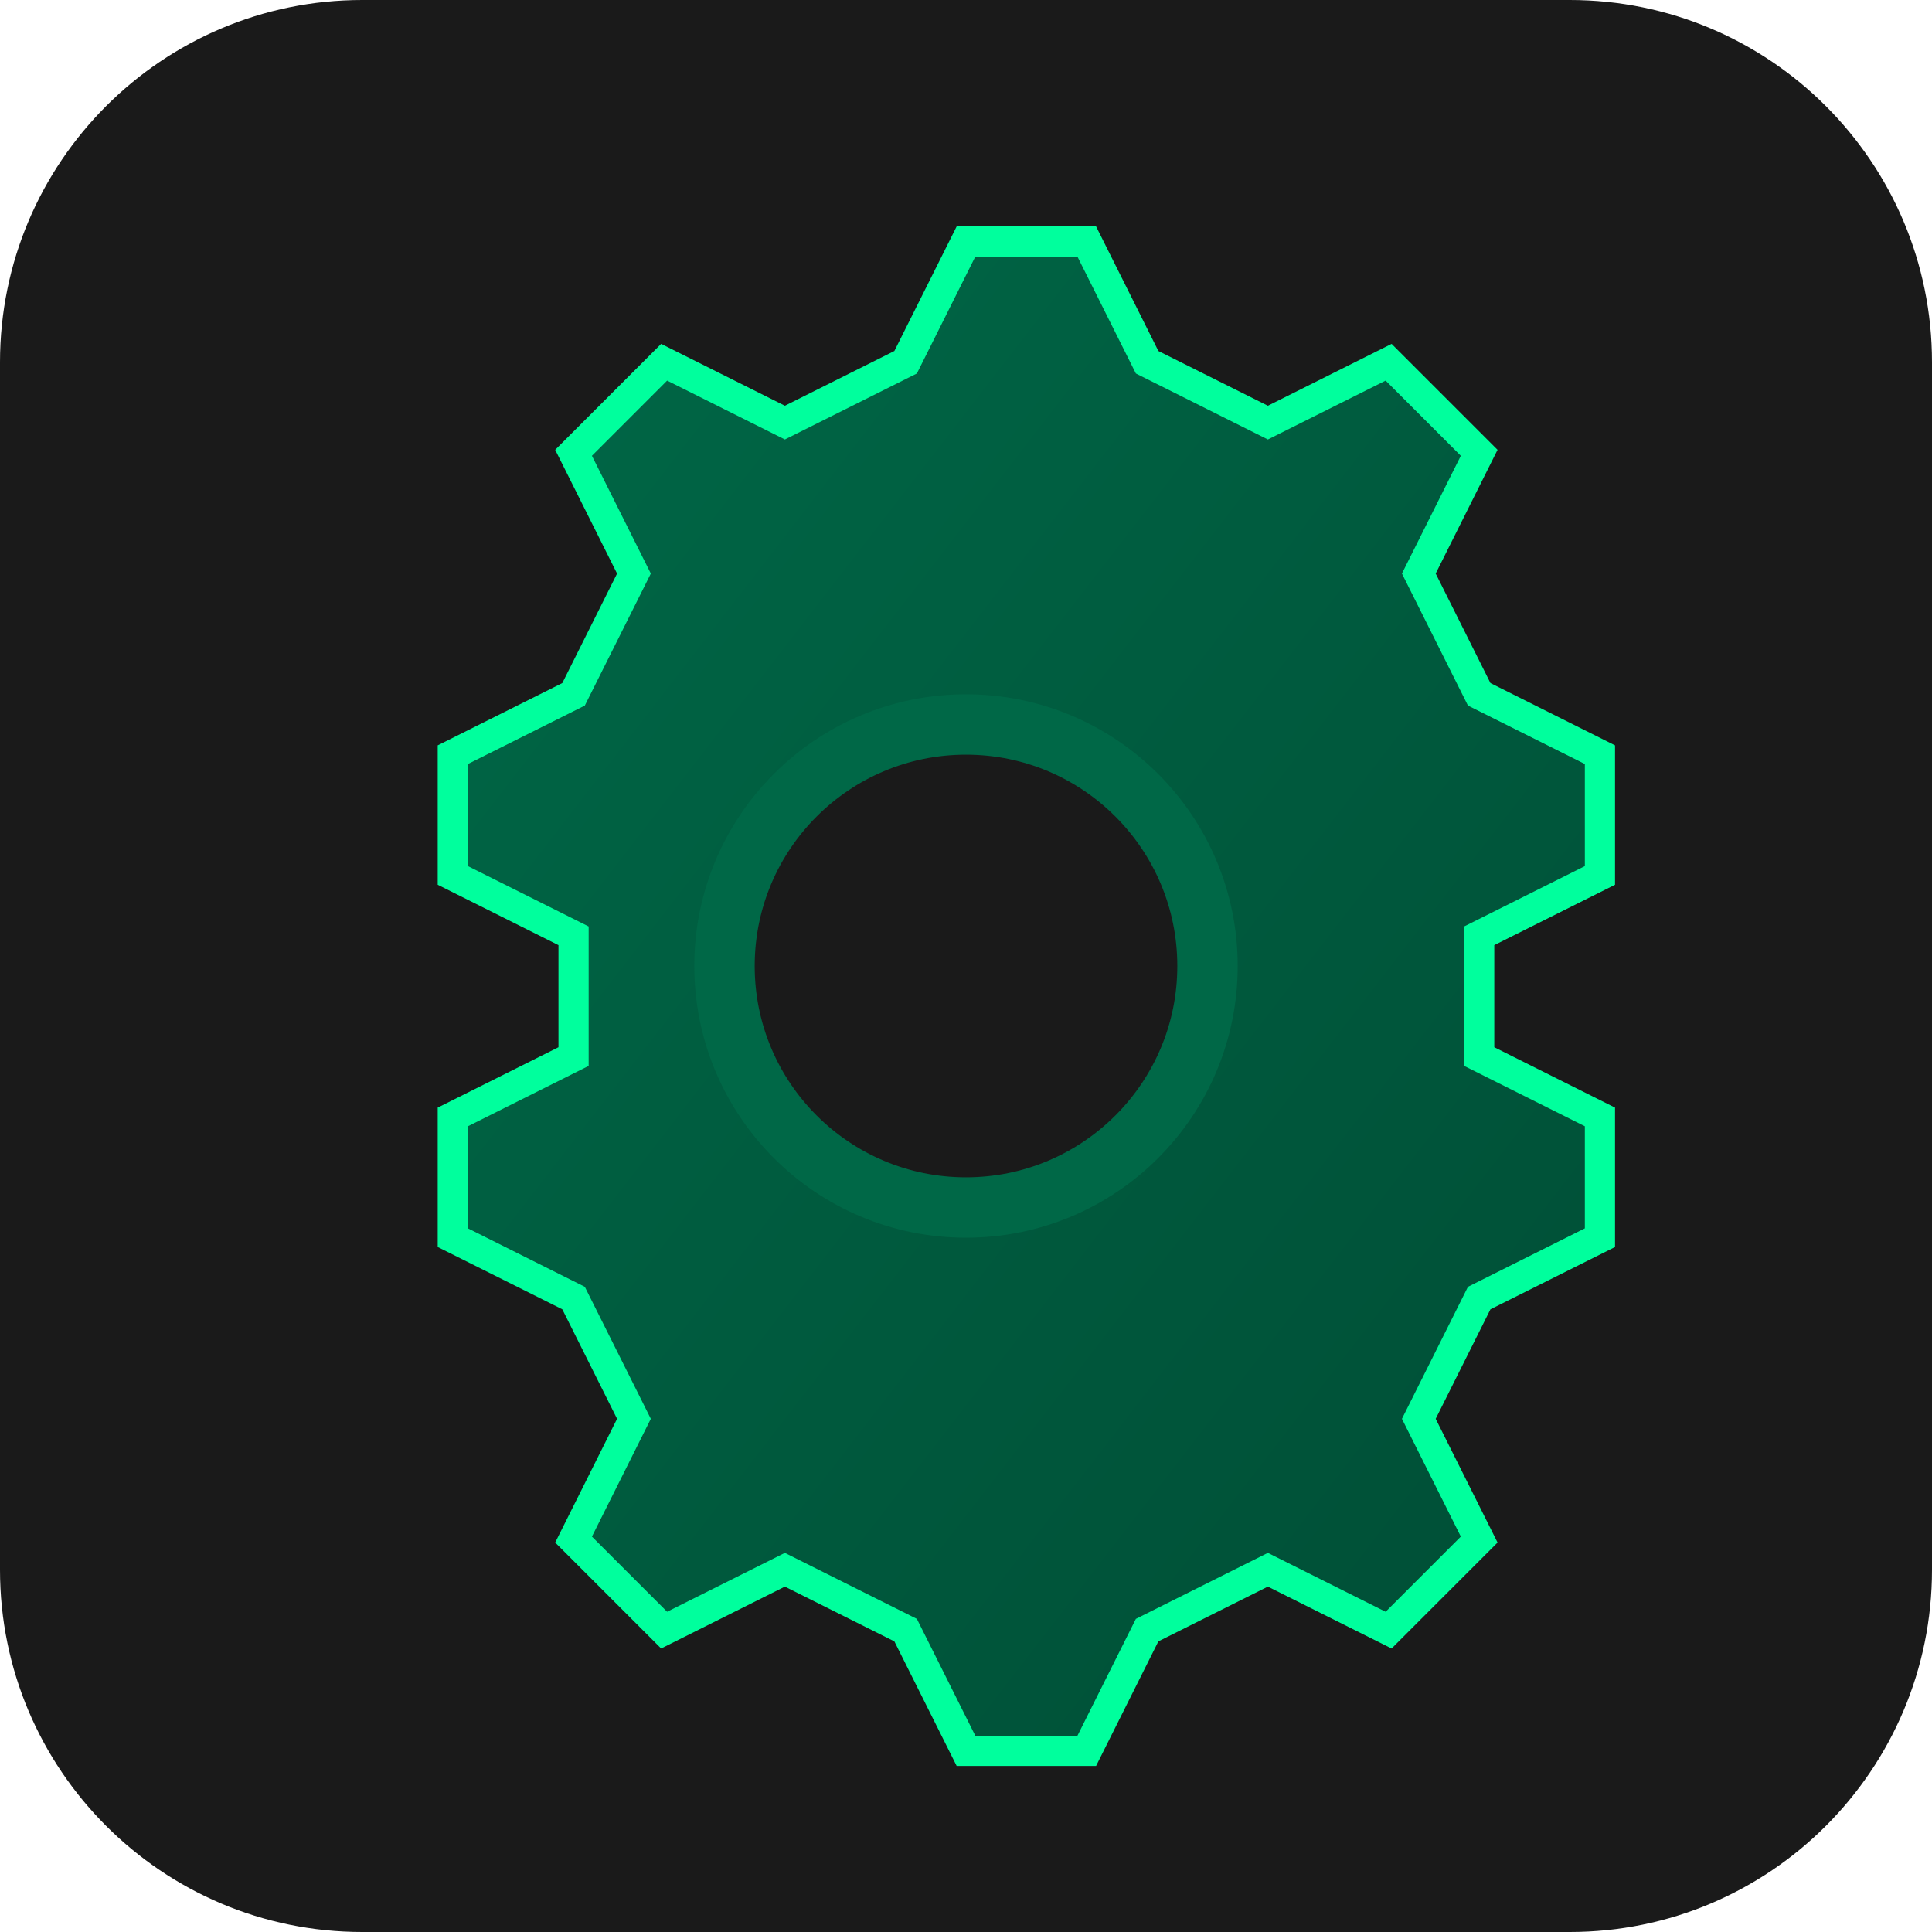
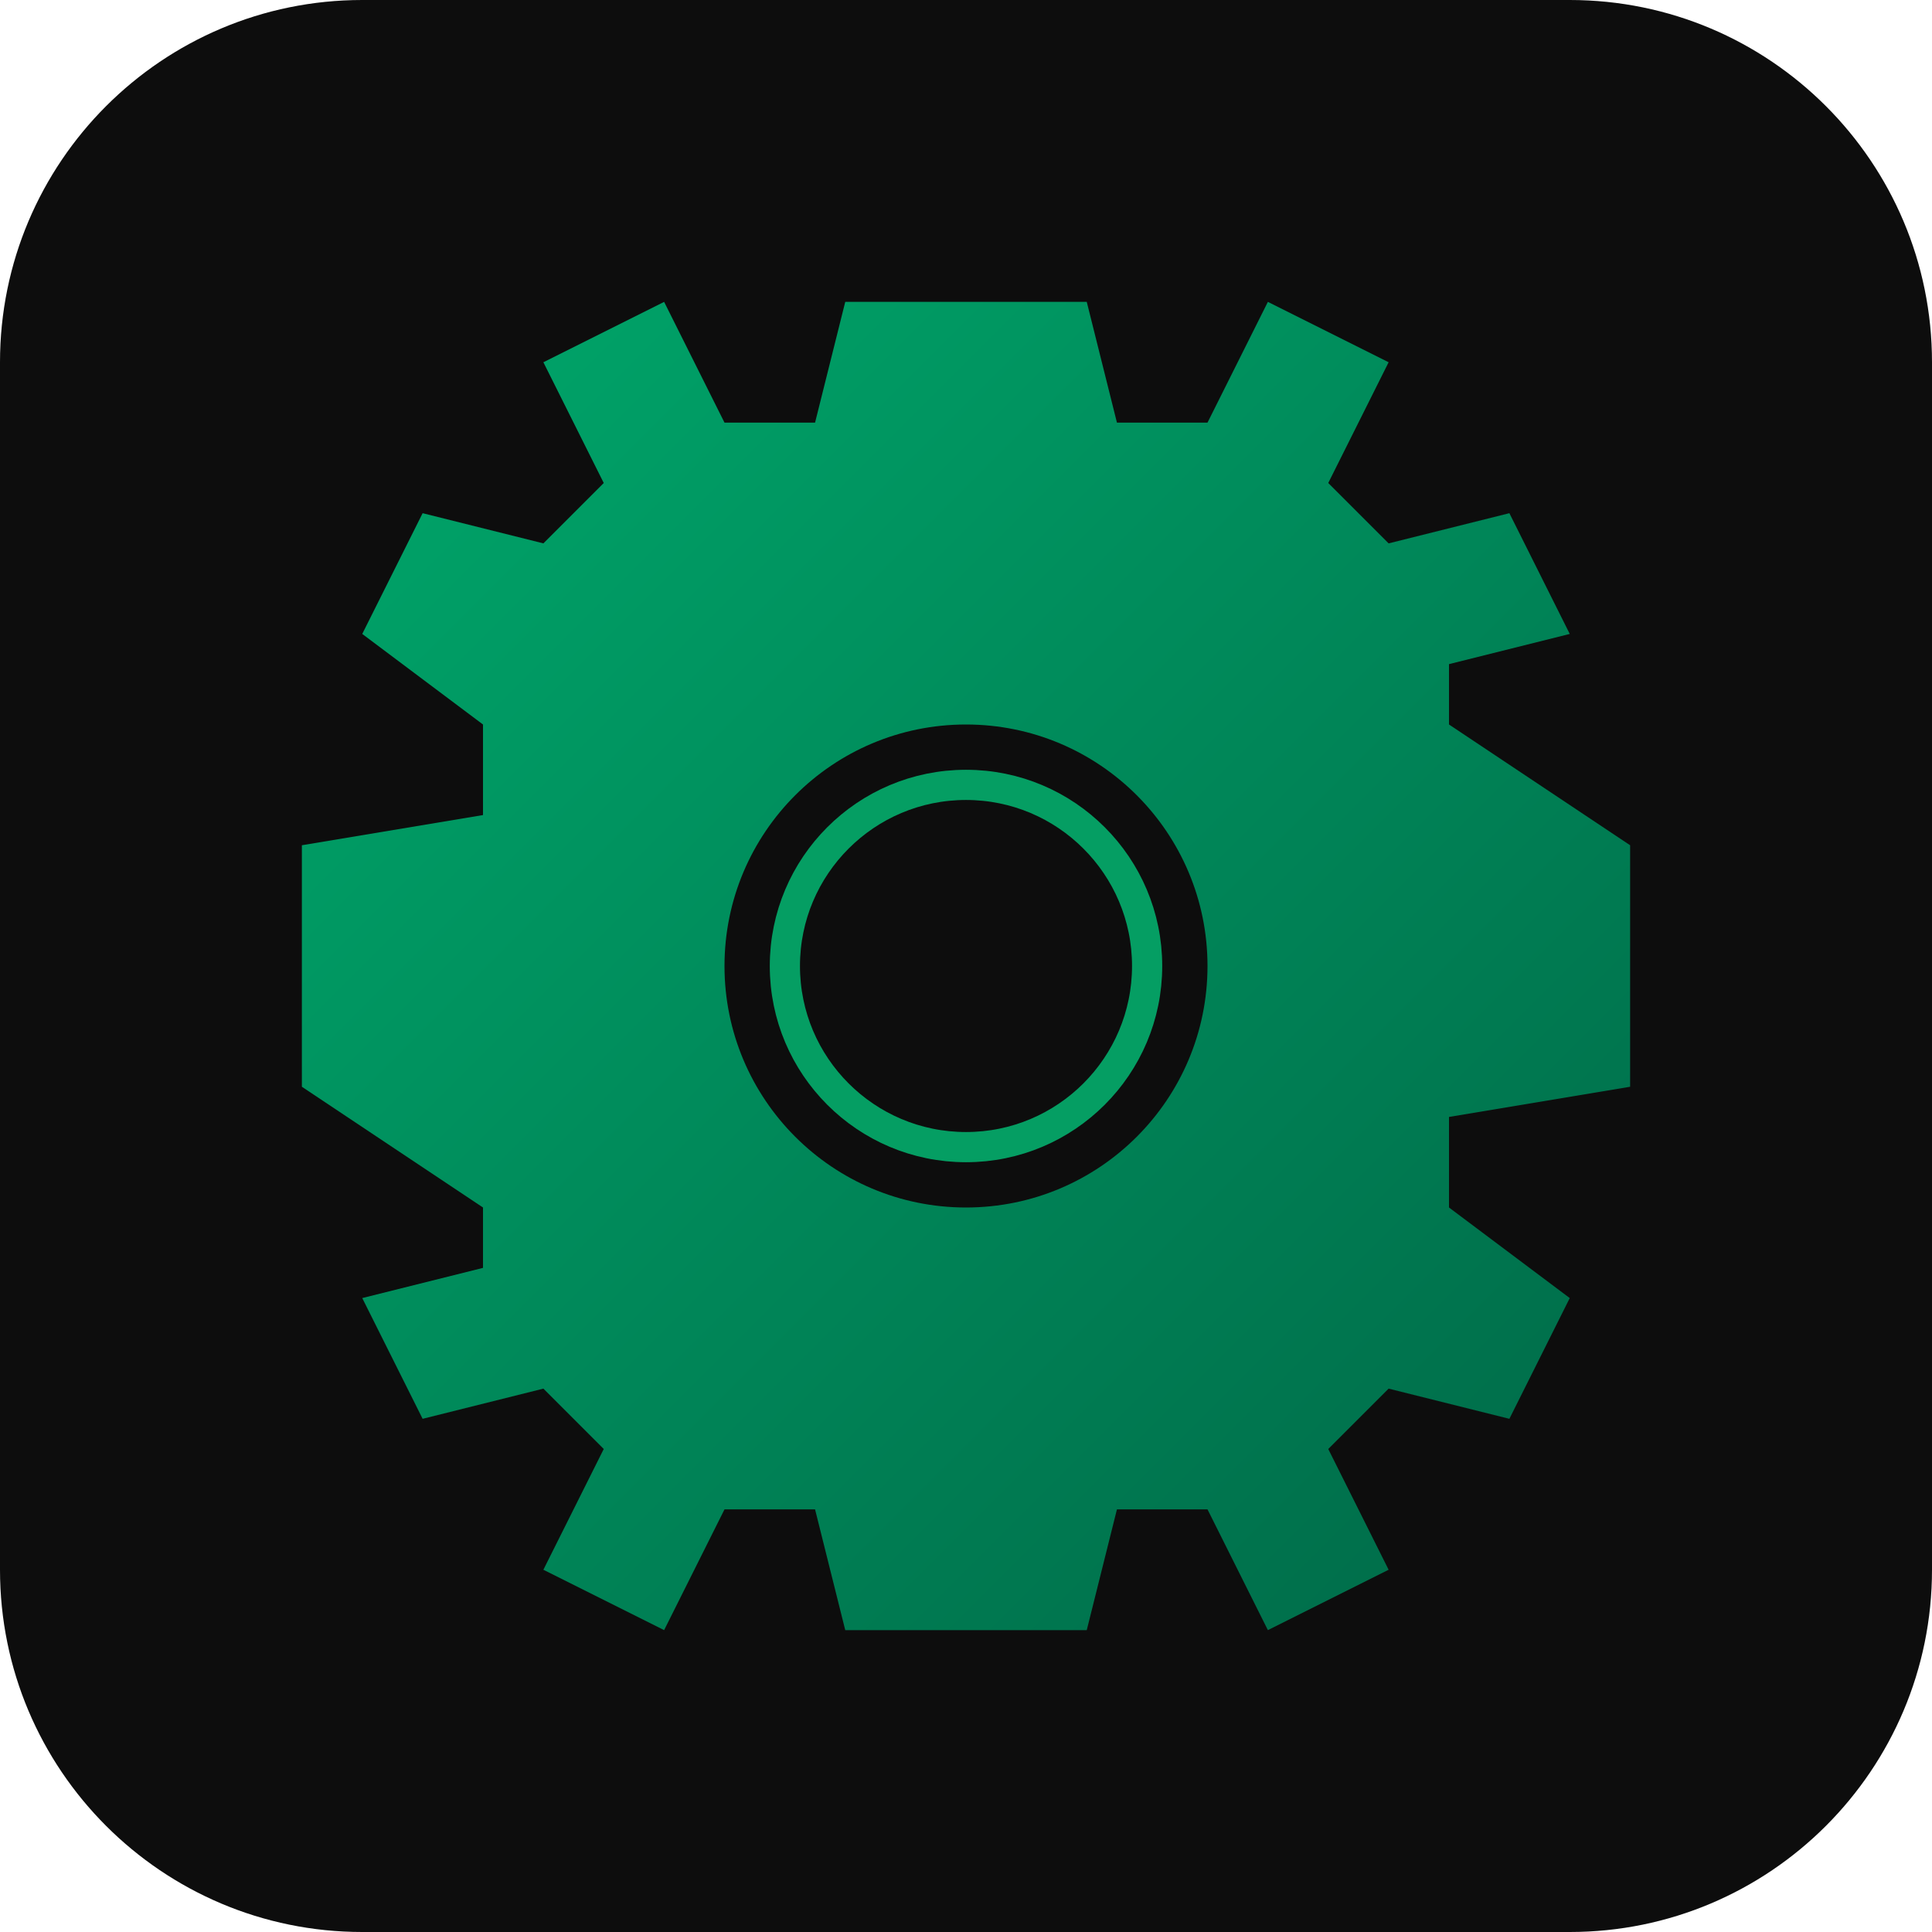
- <svg xmlns="http://www.w3.org/2000/svg" viewBox="0 0 64 64" width="64" height="64">
+ <svg xmlns="http://www.w3.org/2000/svg" viewBox="0 0 32 32" width="32" height="32">
  <defs>
-     <linearGradient id="gear-gradient" x1="0%" y1="0%" x2="100%" y2="100%">
-       <stop offset="0%" style="stop-color:#006847;stop-opacity:1" />
-       <stop offset="100%" style="stop-color:#004d35;stop-opacity:1" />
+     <linearGradient id="gear-grad" x1="0%" y1="0%" x2="100%" y2="100%">
+       <stop offset="0%" stop-color="#00a86b" />
+       <stop offset="100%" stop-color="#006847" />
    </linearGradient>
  </defs>
-   <rect width="64" height="64" rx="12" fill="#1a1a1a" />
-   <g transform="translate(32,32)">
-     <path d="M0,-24 L4,-24 L6,-20 L10,-18 L14,-20 L17,-17 L15,-13 L17,-9 L21,-7 L21,-3 L17,-1 L17,3 L21,5 L21,9 L17,11 L15,15 L17,19 L14,22 L10,20 L6,22 L4,26 L0,26 L-2,22 L-6,20 L-10,22 L-13,19 L-11,15 L-13,11 L-17,9 L-17,5 L-13,3 L-13,-1 L-17,-3 L-17,-7 L-13,-9 L-11,-13 L-13,-17 L-10,-20 L-6,-18 L-2,-20 L0,-24 Z" fill="url(#gear-gradient)" stroke="#00ff9d" stroke-width="1" />
-     <circle cx="0" cy="0" r="8" fill="#1a1a1a" stroke="#006847" stroke-width="2" />
+   <rect width="32" height="32" rx="6" fill="#0d0d0d" />
+   <g transform="translate(16,16)">
+     <path d="M-2,-11 L2,-11 L2.5,-9 L4,-9 L5,-11 L7,-10 L6,-8 L7,-7 L9,-7.5 L10,-5.5 L8,-5 L8,-4 L11,-2 L11,2 L8,2.5 L8,4 L10,5.5 L9,7.5 L7,7 L6,8 L7,10 L5,11 L4,9 L2.5,9 L2,11 L-2,11 L-2.5,9 L-4,9 L-5,11 L-7,10 L-6,8 L-7,7 L-9,7.5 L-10,5.5 L-8,5 L-8,4 L-11,2 L-11,-2 L-8,-2.5 L-8,-4 L-10,-5.5 L-9,-7.5 L-7,-7 L-6,-8 L-7,-10 L-5,-11 L-4,-9 L-2.5,-9 Z" fill="url(#gear-grad)" />
+     <circle cx="0" cy="0" r="4" fill="#0d0d0d" />
+     <circle cx="0" cy="0" r="3" fill="none" stroke="#00ff9d" stroke-width="0.5" opacity="0.6" />
  </g>
</svg>
